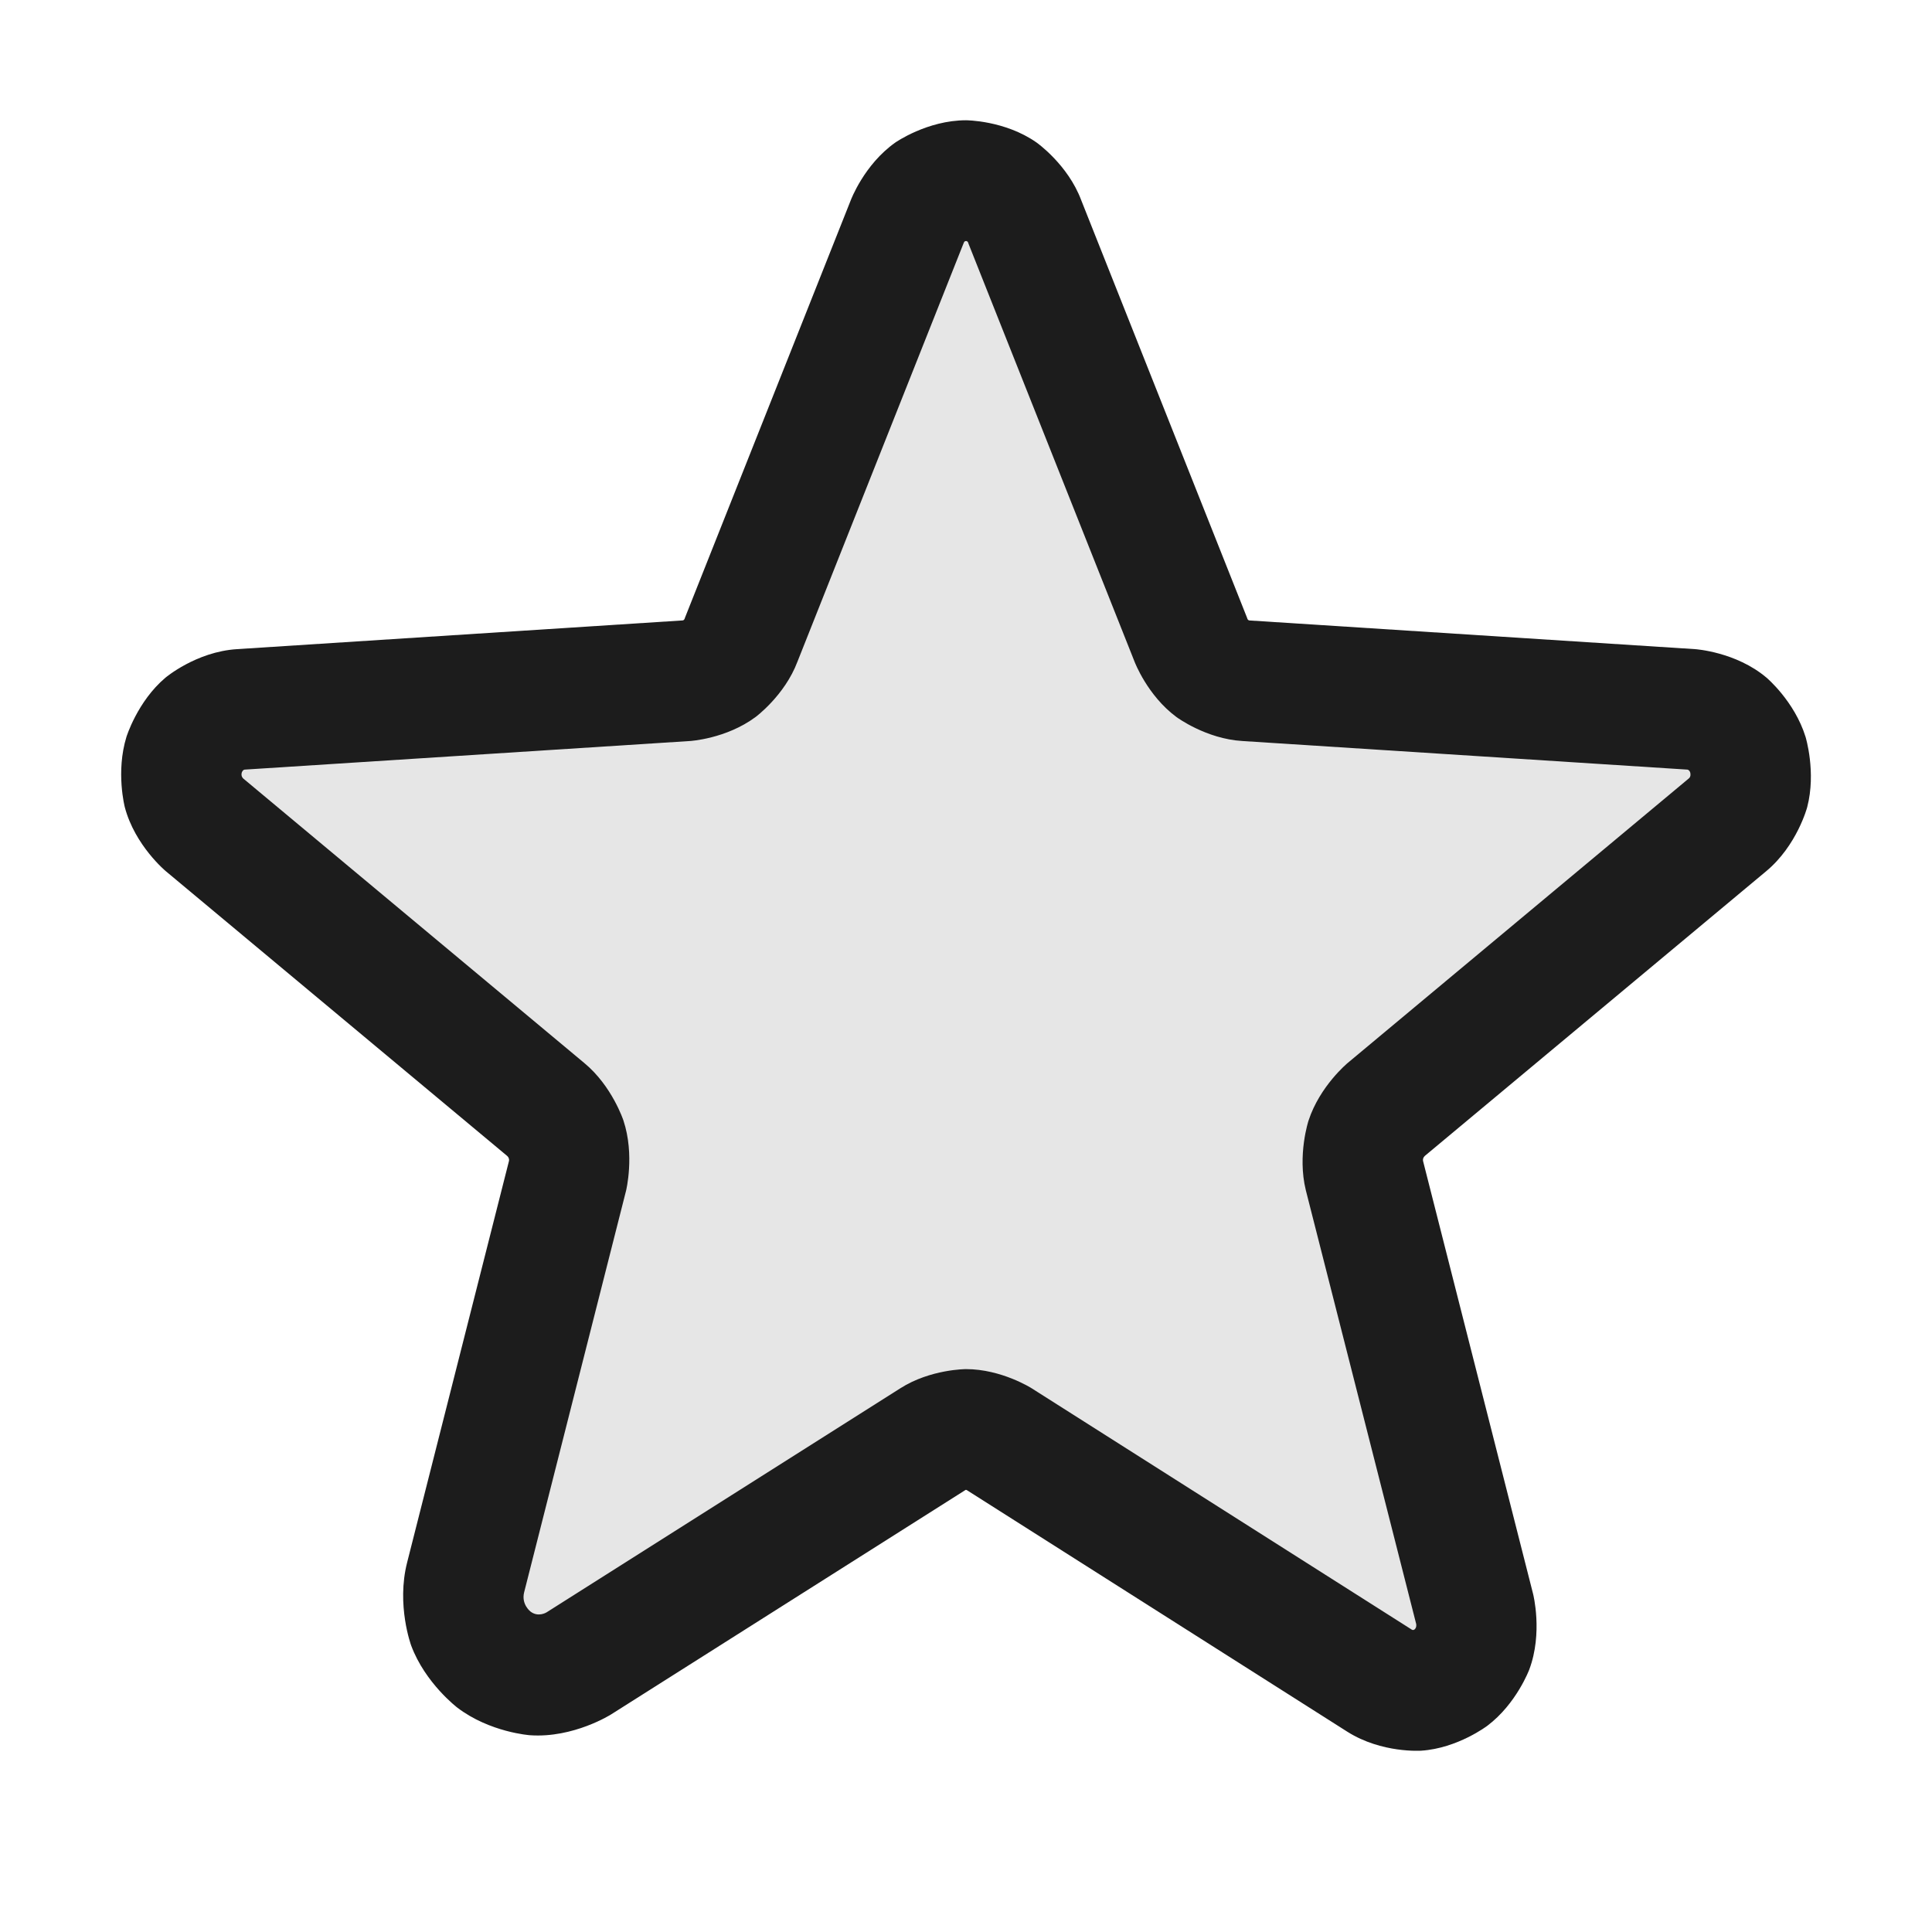
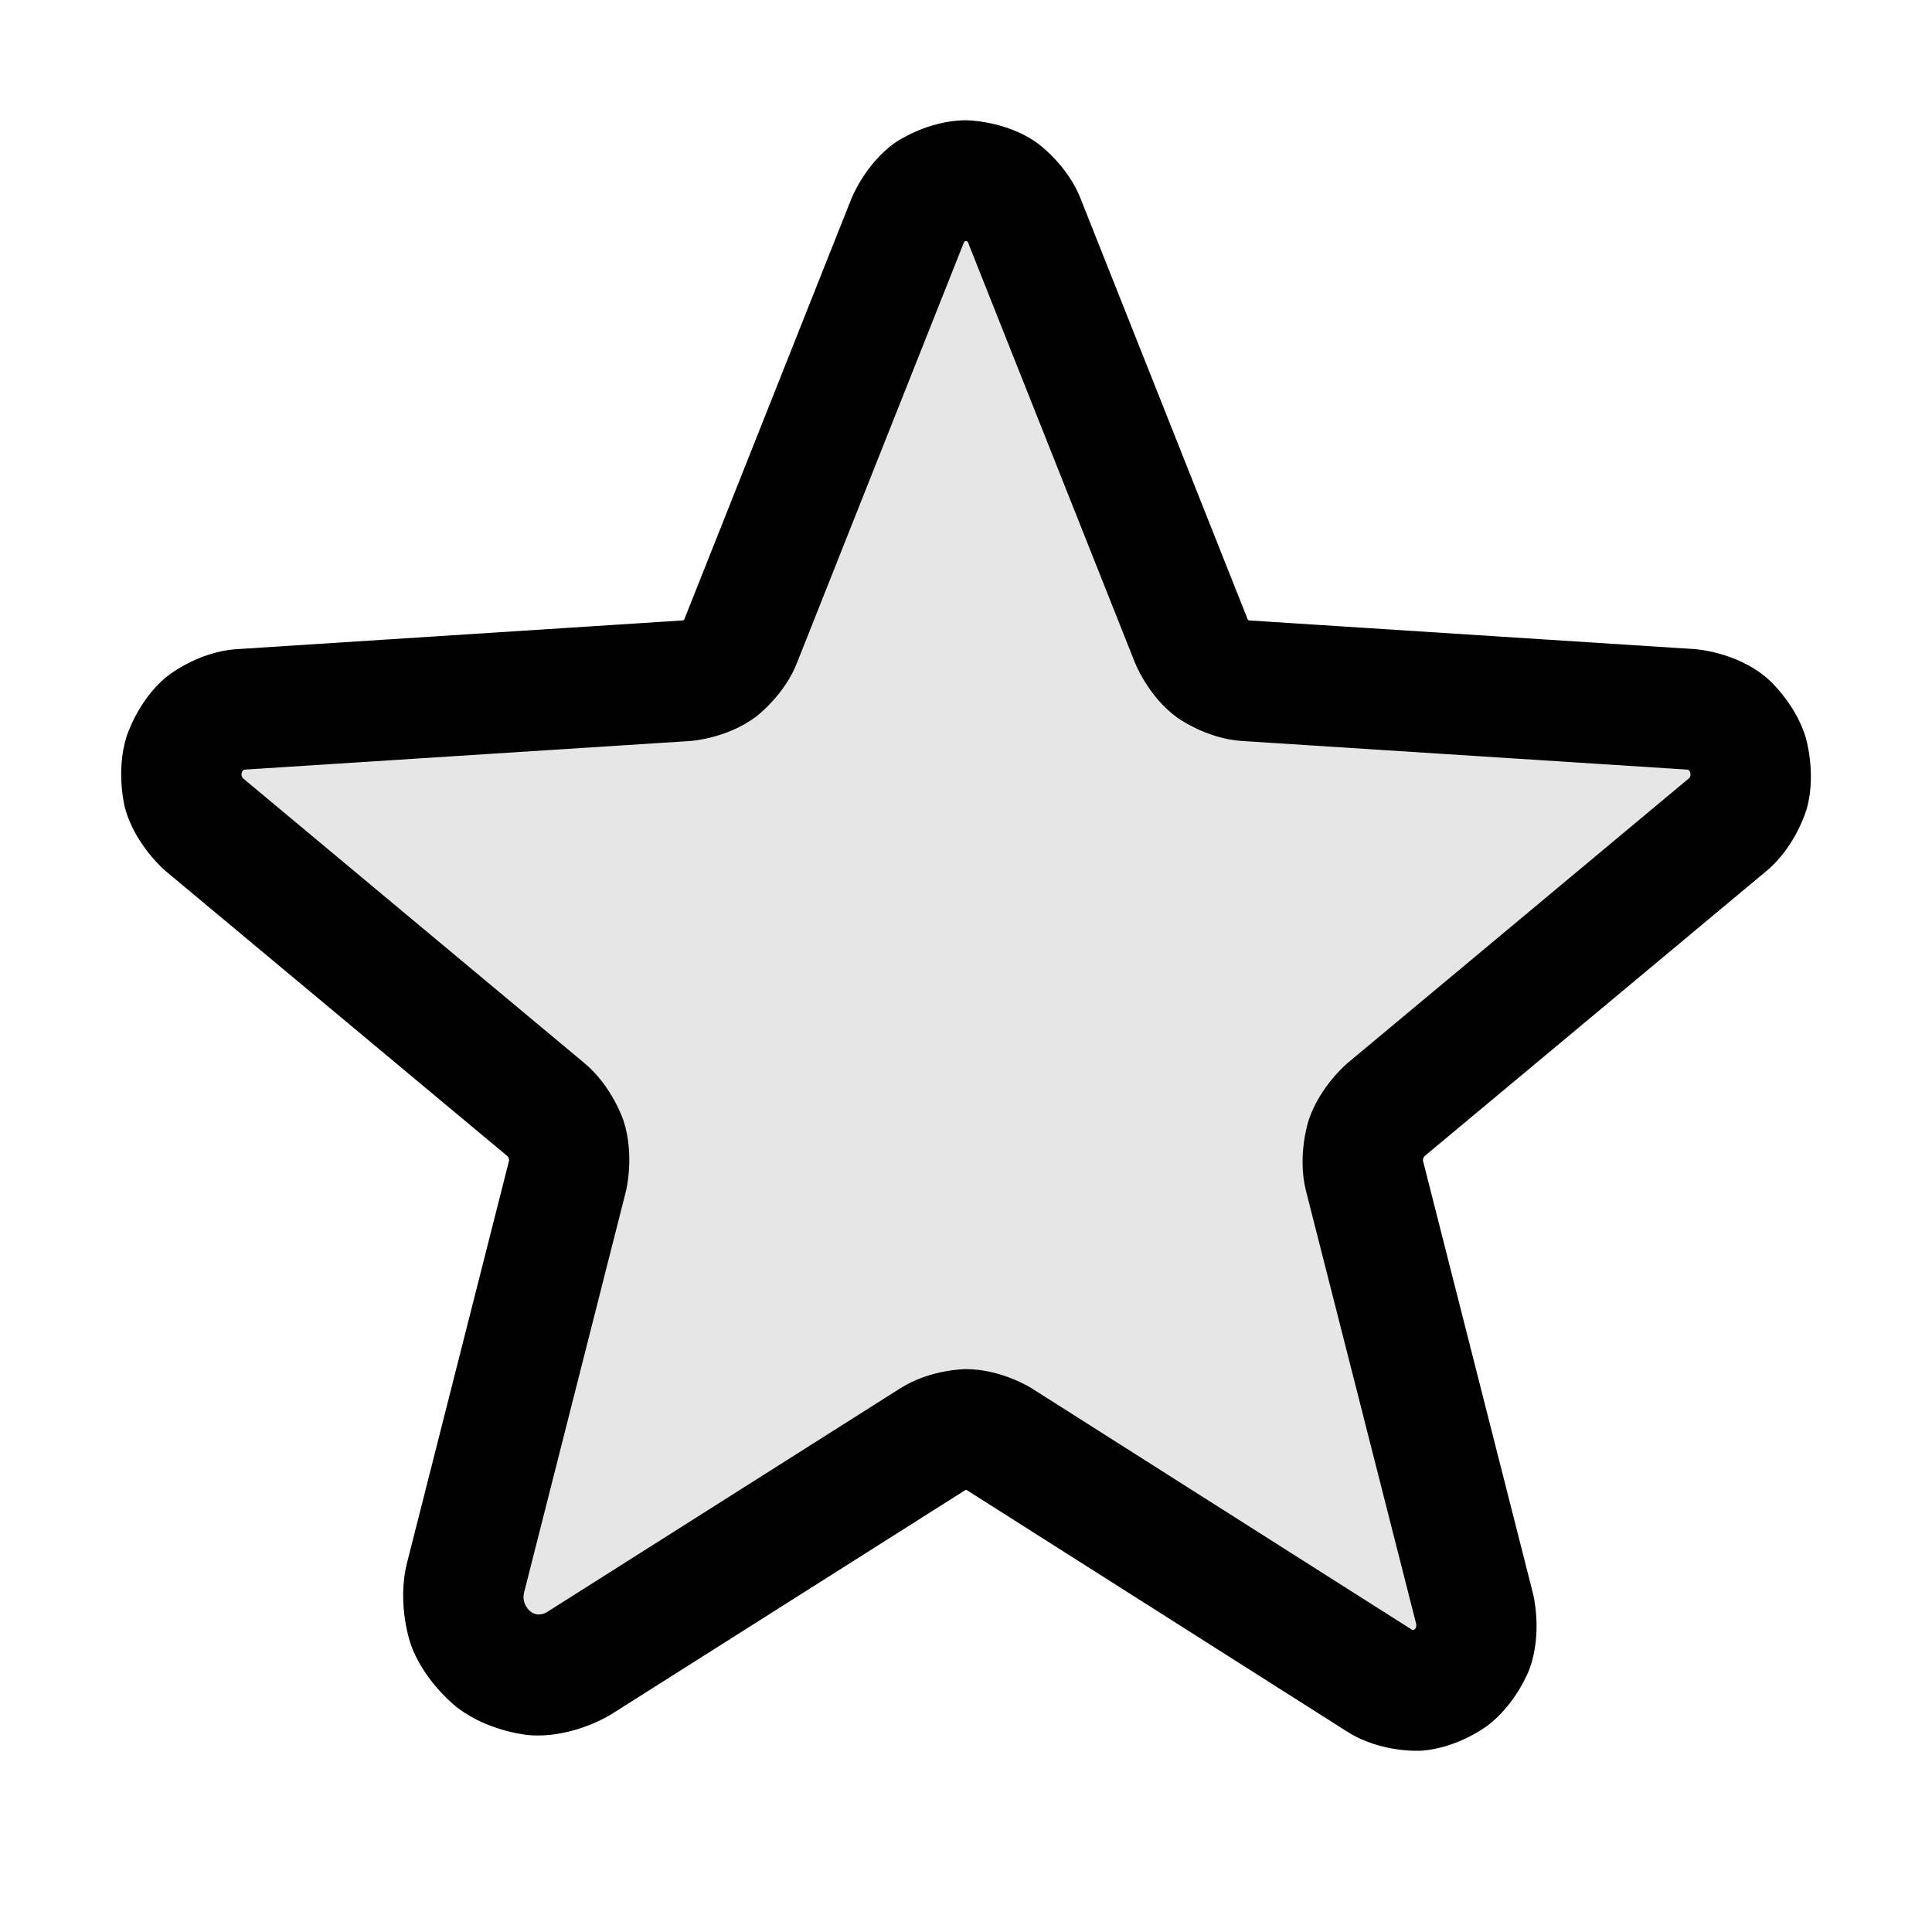
<svg xmlns="http://www.w3.org/2000/svg" width="20" height="20" viewBox="0 0 20 20" fill="none">
-   <path d="M10.344 14.898L14.281 17.398C14.789 17.719 15.414 17.242 15.266 16.656L14.125 12.172C14.094 12.047 14.099 11.917 14.139 11.795C14.179 11.674 14.253 11.566 14.352 11.484L17.883 8.539C18.344 8.156 18.109 7.383 17.508 7.344L12.898 7.047C12.773 7.04 12.652 6.996 12.55 6.921C12.449 6.846 12.372 6.743 12.328 6.625L10.609 2.297C10.564 2.172 10.481 2.064 10.372 1.987C10.263 1.911 10.133 1.87 10 1.87C9.867 1.87 9.737 1.911 9.628 1.987C9.519 2.064 9.436 2.172 9.391 2.297L7.672 6.625C7.628 6.743 7.551 6.846 7.449 6.921C7.348 6.996 7.227 7.04 7.102 7.047L2.492 7.344C1.891 7.383 1.656 8.156 2.117 8.539L5.648 11.484C5.747 11.566 5.821 11.674 5.861 11.795C5.901 11.917 5.906 12.047 5.875 12.172L4.82 16.328C4.641 17.031 5.391 17.602 5.992 17.219L9.656 14.898C9.759 14.833 9.878 14.798 10 14.798C10.122 14.798 10.241 14.833 10.344 14.898Z" fill="black" fill-opacity="0.1" />
-   <path fill-rule="evenodd" clip-rule="evenodd" d="M10.008 15.426C10.008 15.426 10.005 15.423 10 15.423C10 15.423 9.995 15.423 9.992 15.426L6.327 17.747C6.327 17.747 5.937 17.995 5.486 17.963C5.486 17.963 5.072 17.934 4.735 17.678C4.735 17.678 4.402 17.425 4.257 17.036C4.257 17.036 4.101 16.617 4.215 16.173L5.269 12.018C5.269 12.018 5.272 12.006 5.267 11.991C5.267 11.991 5.262 11.976 5.25 11.966L1.717 9.019C1.717 9.019 1.397 8.754 1.292 8.356C1.292 8.356 1.197 7.992 1.309 7.628C1.309 7.628 1.423 7.26 1.712 7.016C1.712 7.016 2.029 6.747 2.452 6.72L7.061 6.423C7.061 6.423 7.072 6.423 7.078 6.418C7.078 6.418 7.083 6.414 7.086 6.408L7.091 6.394L8.807 2.073C8.807 2.073 8.945 1.703 9.269 1.475C9.269 1.475 9.598 1.245 10 1.245C10 1.245 10.402 1.245 10.73 1.475C10.73 1.475 11.055 1.703 11.193 2.073L12.909 6.394L12.914 6.408C12.914 6.408 12.916 6.414 12.922 6.418C12.922 6.418 12.928 6.423 12.935 6.423L17.548 6.72C17.548 6.72 17.971 6.747 18.288 7.016C18.288 7.016 18.577 7.26 18.691 7.628C18.691 7.628 18.803 7.992 18.708 8.356C18.708 8.356 18.603 8.754 18.282 9.02L14.752 11.964C14.752 11.964 14.738 11.976 14.733 11.991C14.733 11.991 14.728 12.006 14.732 12.021L15.871 16.502C15.871 16.502 15.973 16.904 15.831 17.283C15.831 17.283 15.699 17.637 15.397 17.865C15.397 17.865 15.09 18.098 14.713 18.123C14.713 18.123 14.304 18.152 13.948 17.927L10.009 15.426L10.009 15.426L10.008 15.426ZM14.615 16.87L10.679 14.371L10.679 14.371C10.679 14.371 10.368 14.173 10 14.173C10 14.173 9.632 14.173 9.321 14.371L5.658 16.691C5.658 16.691 5.573 16.745 5.492 16.683C5.492 16.683 5.394 16.609 5.426 16.483L6.481 12.326C6.481 12.326 6.572 11.957 6.454 11.6C6.454 11.6 6.337 11.242 6.047 11.003L2.518 8.059C2.518 8.059 2.491 8.037 2.503 7.997C2.503 7.997 2.512 7.969 2.533 7.967L7.142 7.671C7.142 7.671 7.516 7.649 7.821 7.423C7.821 7.423 8.123 7.2 8.255 6.85L9.971 2.528L9.978 2.511C9.978 2.511 9.98 2.504 9.987 2.499C9.987 2.499 9.993 2.495 10 2.495C10 2.495 10.007 2.495 10.013 2.499C10.013 2.499 10.02 2.504 10.022 2.511L10.028 2.528L11.745 6.85C11.745 6.85 11.877 7.2 12.179 7.423C12.179 7.423 12.484 7.649 12.862 7.671L17.468 7.967C17.468 7.967 17.488 7.969 17.497 7.997C17.497 7.997 17.509 8.037 17.483 8.058L13.951 11.004C13.951 11.004 13.663 11.242 13.546 11.6C13.546 11.6 13.428 11.957 13.518 12.322L14.66 16.81C14.66 16.81 14.669 16.848 14.642 16.869C14.642 16.869 14.629 16.879 14.615 16.87Z" fill="#1C1C1C" />
+   <path d="M10.344 14.898L14.281 17.398C14.789 17.719 15.414 17.242 15.266 16.656L14.125 12.172C14.094 12.047 14.099 11.917 14.139 11.795C14.179 11.674 14.253 11.566 14.352 11.484L17.883 8.539C18.344 8.156 18.109 7.383 17.508 7.344L12.898 7.047C12.773 7.04 12.652 6.996 12.55 6.921C12.449 6.846 12.372 6.743 12.328 6.625L10.609 2.297C10.564 2.172 10.481 2.064 10.372 1.987C10.263 1.911 10.133 1.87 10 1.87C9.867 1.87 9.737 1.911 9.628 1.987C9.519 2.064 9.436 2.172 9.391 2.297L7.672 6.625C7.628 6.743 7.551 6.846 7.449 6.921C7.348 6.996 7.227 7.04 7.102 7.047L2.492 7.344C1.891 7.383 1.656 8.156 2.117 8.539L5.648 11.484C5.747 11.566 5.821 11.674 5.861 11.795C5.901 11.917 5.906 12.047 5.875 12.172L4.82 16.328C4.641 17.031 5.391 17.602 5.992 17.219L9.656 14.898C9.759 14.833 9.878 14.798 10 14.798C10.122 14.798 10.241 14.833 10.344 14.898Z" fill="currentColor" fill-opacity="0.1" />
+   <path fill-rule="evenodd" clip-rule="evenodd" d="M10.008 15.426C10.008 15.426 10.005 15.423 10 15.423C10 15.423 9.995 15.423 9.992 15.426L6.327 17.747C6.327 17.747 5.937 17.995 5.486 17.963C5.486 17.963 5.072 17.934 4.735 17.678C4.735 17.678 4.402 17.425 4.257 17.036C4.257 17.036 4.101 16.617 4.215 16.173L5.269 12.018C5.269 12.018 5.272 12.006 5.267 11.991C5.267 11.991 5.262 11.976 5.25 11.966L1.717 9.019C1.717 9.019 1.397 8.754 1.292 8.356C1.292 8.356 1.197 7.992 1.309 7.628C1.309 7.628 1.423 7.26 1.712 7.016C1.712 7.016 2.029 6.747 2.452 6.72L7.061 6.423C7.061 6.423 7.072 6.423 7.078 6.418C7.078 6.418 7.083 6.414 7.086 6.408L7.091 6.394L8.807 2.073C8.807 2.073 8.945 1.703 9.269 1.475C9.269 1.475 9.598 1.245 10 1.245C10 1.245 10.402 1.245 10.73 1.475C10.73 1.475 11.055 1.703 11.193 2.073L12.909 6.394L12.914 6.408C12.914 6.408 12.916 6.414 12.922 6.418C12.922 6.418 12.928 6.423 12.935 6.423L17.548 6.72C17.548 6.72 17.971 6.747 18.288 7.016C18.288 7.016 18.577 7.26 18.691 7.628C18.691 7.628 18.803 7.992 18.708 8.356C18.708 8.356 18.603 8.754 18.282 9.02L14.752 11.964C14.752 11.964 14.738 11.976 14.733 11.991C14.733 11.991 14.728 12.006 14.732 12.021L15.871 16.502C15.871 16.502 15.973 16.904 15.831 17.283C15.831 17.283 15.699 17.637 15.397 17.865C15.397 17.865 15.09 18.098 14.713 18.123C14.713 18.123 14.304 18.152 13.948 17.927L10.009 15.426L10.009 15.426L10.008 15.426ZM14.615 16.87L10.679 14.371L10.679 14.371C10.679 14.371 10.368 14.173 10 14.173C10 14.173 9.632 14.173 9.321 14.371L5.658 16.691C5.658 16.691 5.573 16.745 5.492 16.683C5.492 16.683 5.394 16.609 5.426 16.483L6.481 12.326C6.481 12.326 6.572 11.957 6.454 11.6C6.454 11.6 6.337 11.242 6.047 11.003L2.518 8.059C2.518 8.059 2.491 8.037 2.503 7.997C2.503 7.997 2.512 7.969 2.533 7.967L7.142 7.671C7.142 7.671 7.516 7.649 7.821 7.423C7.821 7.423 8.123 7.2 8.255 6.85L9.971 2.528L9.978 2.511C9.978 2.511 9.98 2.504 9.987 2.499C9.987 2.499 9.993 2.495 10 2.495C10 2.495 10.007 2.495 10.013 2.499C10.013 2.499 10.02 2.504 10.022 2.511L10.028 2.528L11.745 6.85C11.745 6.85 11.877 7.2 12.179 7.423C12.179 7.423 12.484 7.649 12.862 7.671L17.468 7.967C17.468 7.967 17.488 7.969 17.497 7.997C17.497 7.997 17.509 8.037 17.483 8.058L13.951 11.004C13.951 11.004 13.663 11.242 13.546 11.6C13.546 11.6 13.428 11.957 13.518 12.322L14.66 16.81C14.66 16.81 14.669 16.848 14.642 16.869C14.642 16.869 14.629 16.879 14.615 16.87Z" fill="currentColor" />
</svg>
